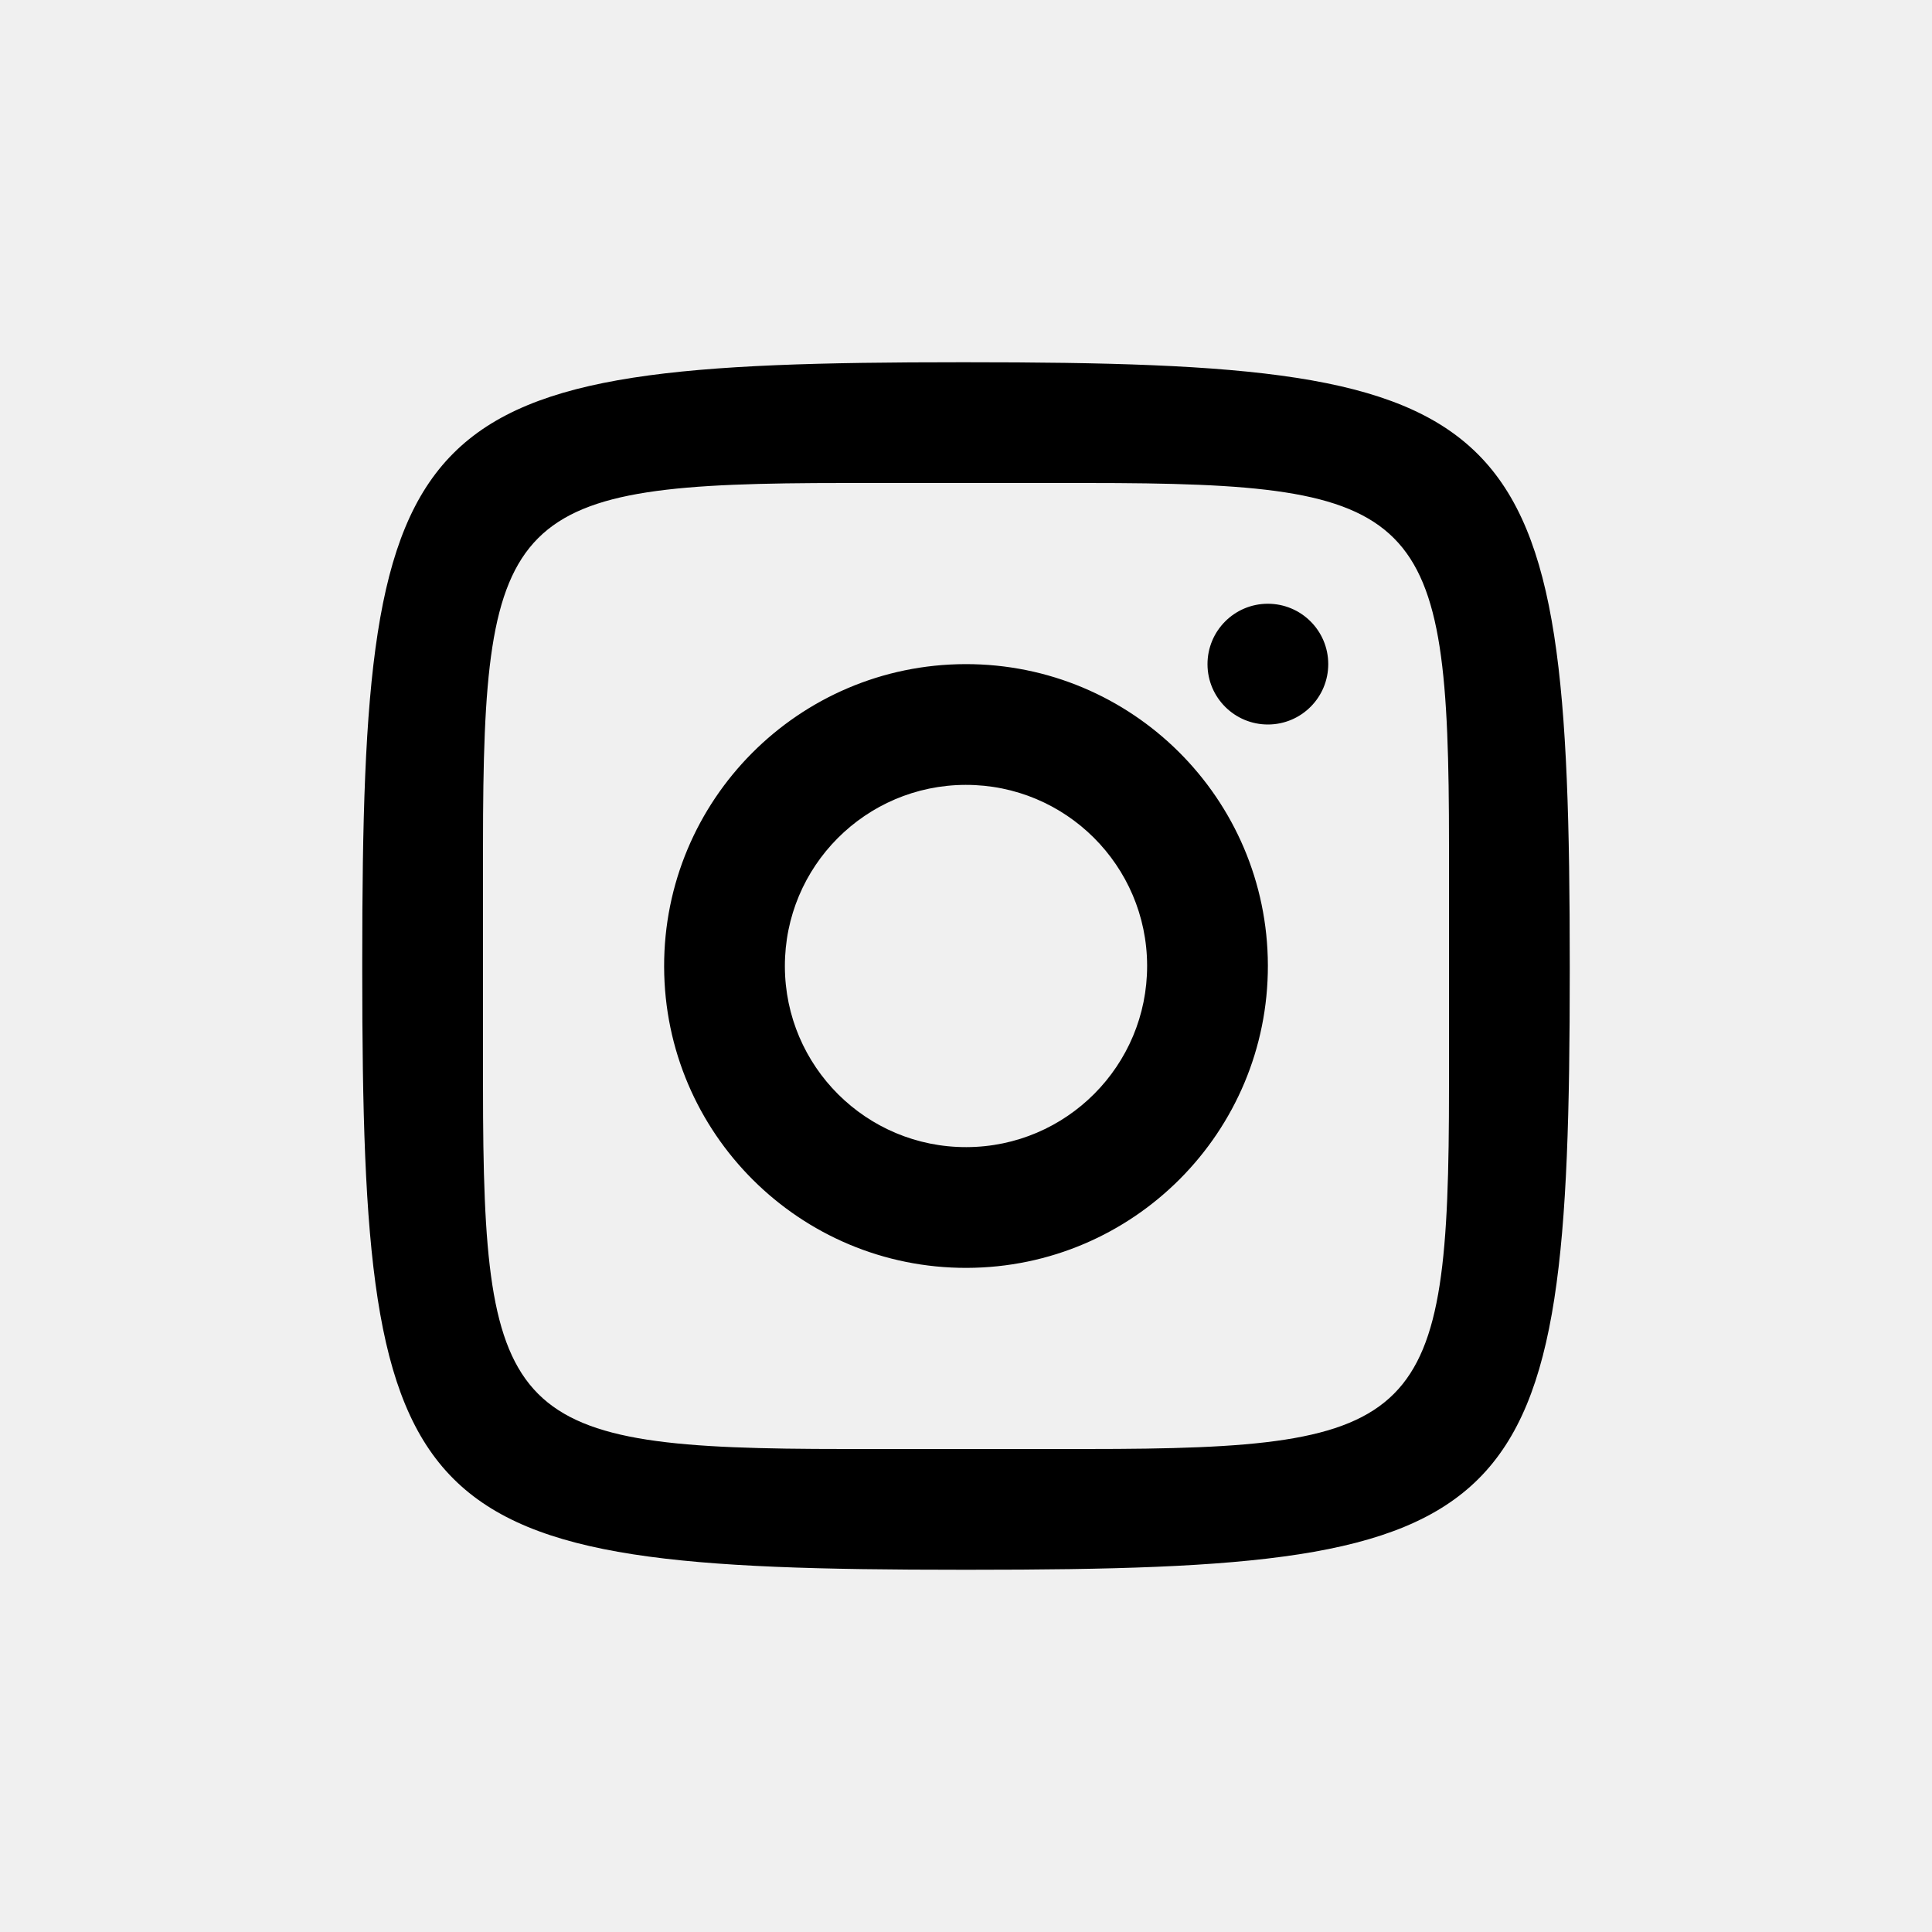
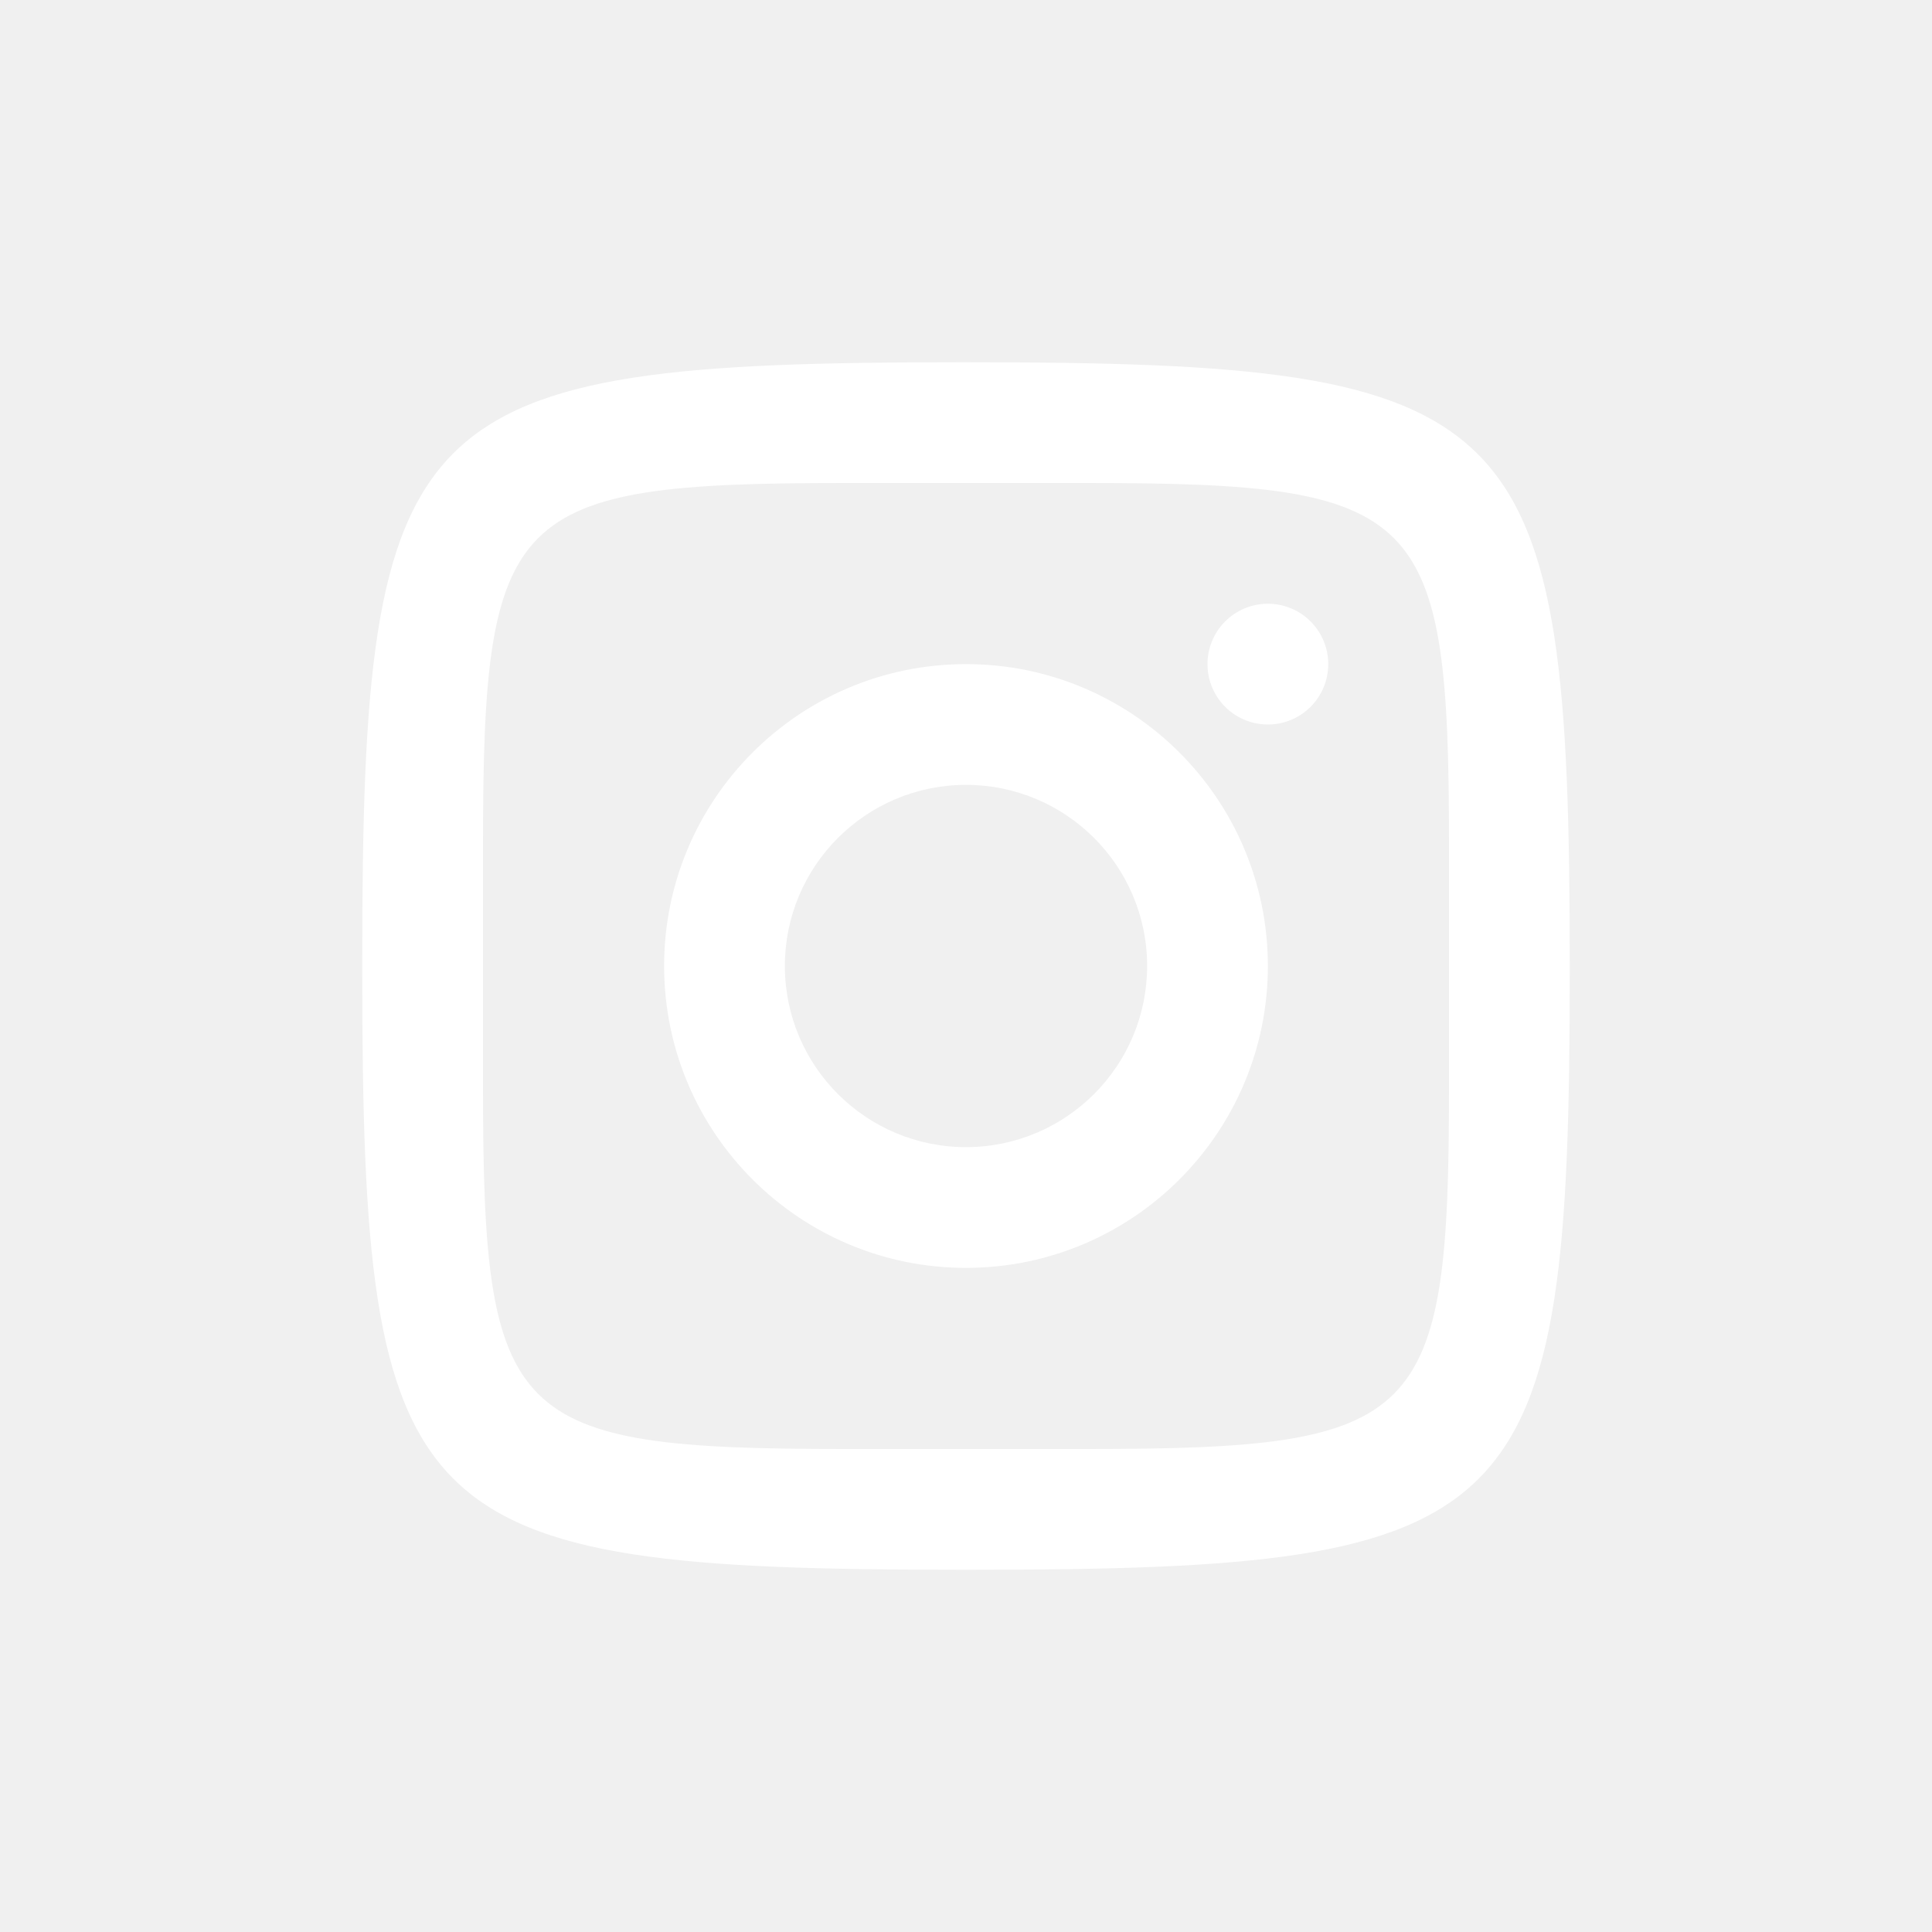
- <svg xmlns="http://www.w3.org/2000/svg" viewBox="0 0 64 64" width="192px" height="192px">
+ <svg xmlns="http://www.w3.org/2000/svg" fill="#fff" viewBox="0 0 64 64" width="192px" height="192px">
  <path d="M 31.82 12 C 13.439 12 12 13.439 12 31.82 L 12 32.18 C 12 50.561 13.439 52 31.82 52 L 32.18 52 C 50.561 52 52 50.561 52 32.18 L 52 32 C 52 13.452 50.548 12 32 12 L 31.82 12 z M 28 16 L 36 16 C 47.129 16 48 16.871 48 28 L 48 36 C 48 47.129 47.129 48 36 48 L 28 48 C 16.871 48 16 47.129 16 36 L 16 28 C 16 16.871 16.871 16 28 16 z M 41.994 20 C 40.889 20.003 39.997 20.901 40 22.006 C 40.003 23.111 40.901 24.003 42.006 24 C 43.111 23.997 44.003 23.099 44 21.994 C 43.997 20.889 43.099 19.997 41.994 20 z M 31.977 22 C 26.455 22.013 21.987 26.501 22 32.023 C 22.013 37.545 26.501 42.013 32.023 42 C 37.545 41.987 42.013 37.499 42 31.977 C 41.987 26.455 37.499 21.987 31.977 22 z M 31.986 26 C 35.299 25.992 37.992 28.673 38 31.986 C 38.007 35.299 35.327 37.992 32.014 38 C 28.701 38.008 26.008 35.328 26 32.014 C 25.992 28.701 28.673 26.008 31.986 26 z" />
</svg>
